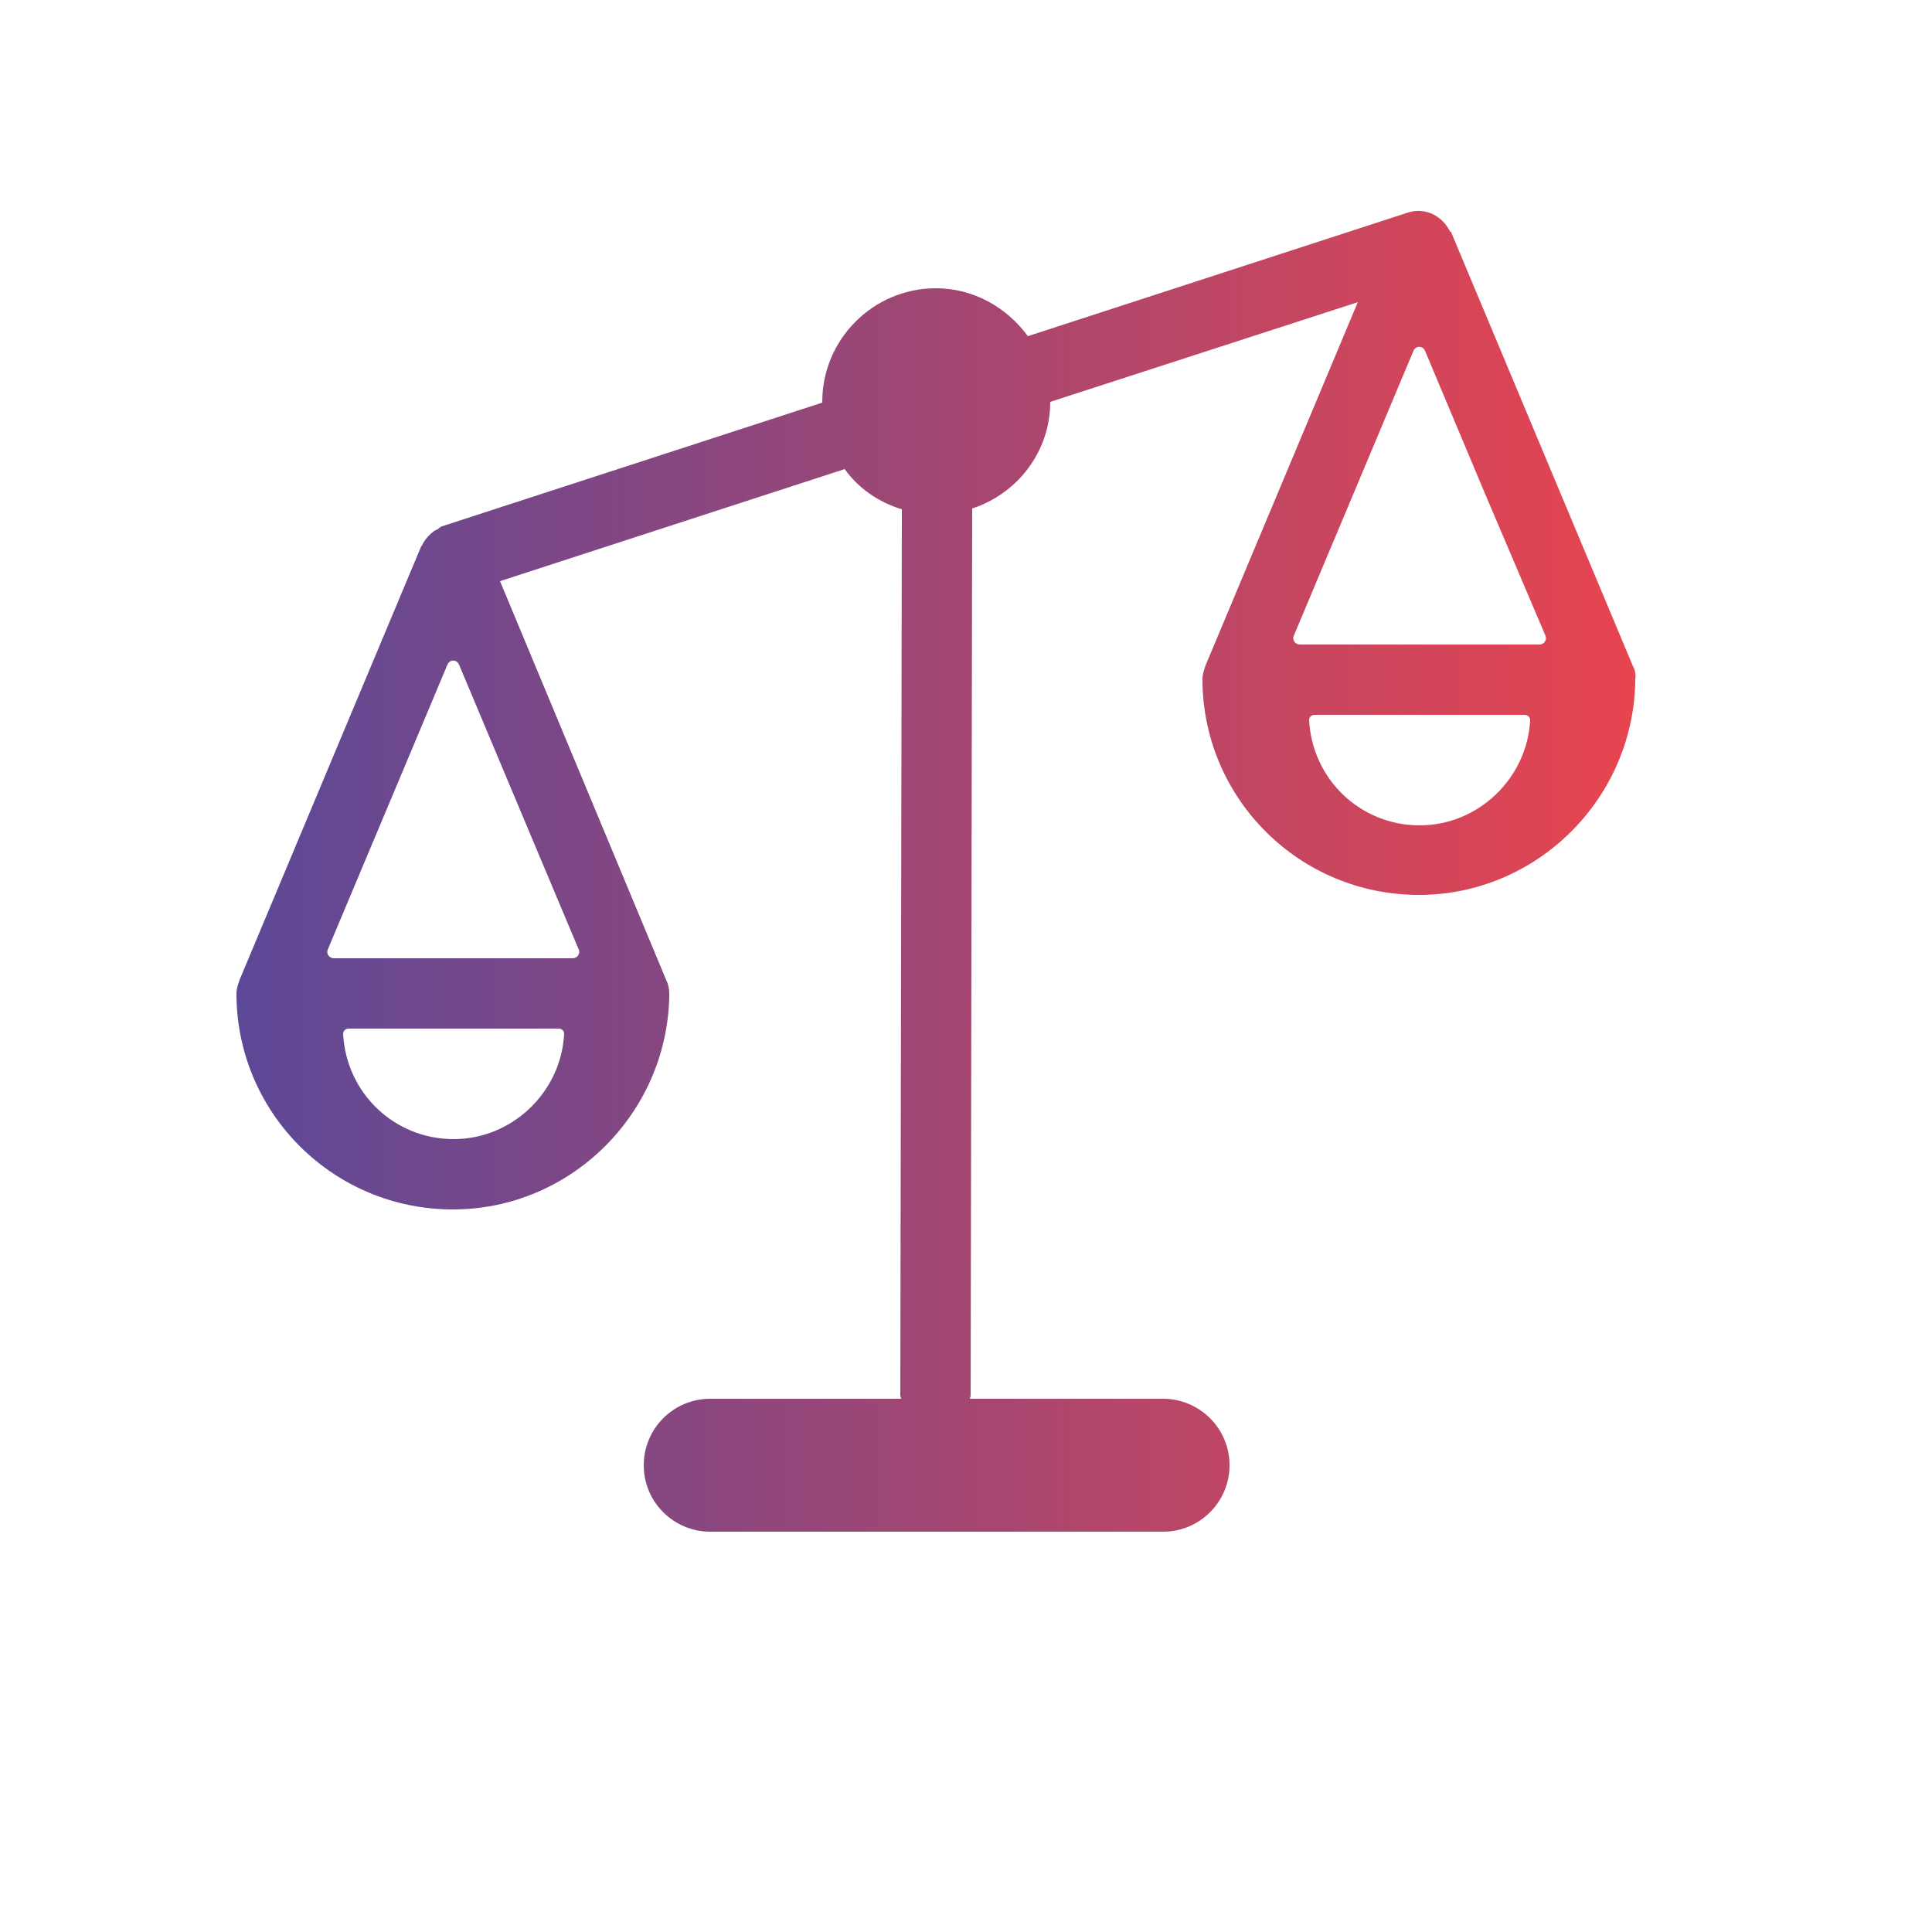
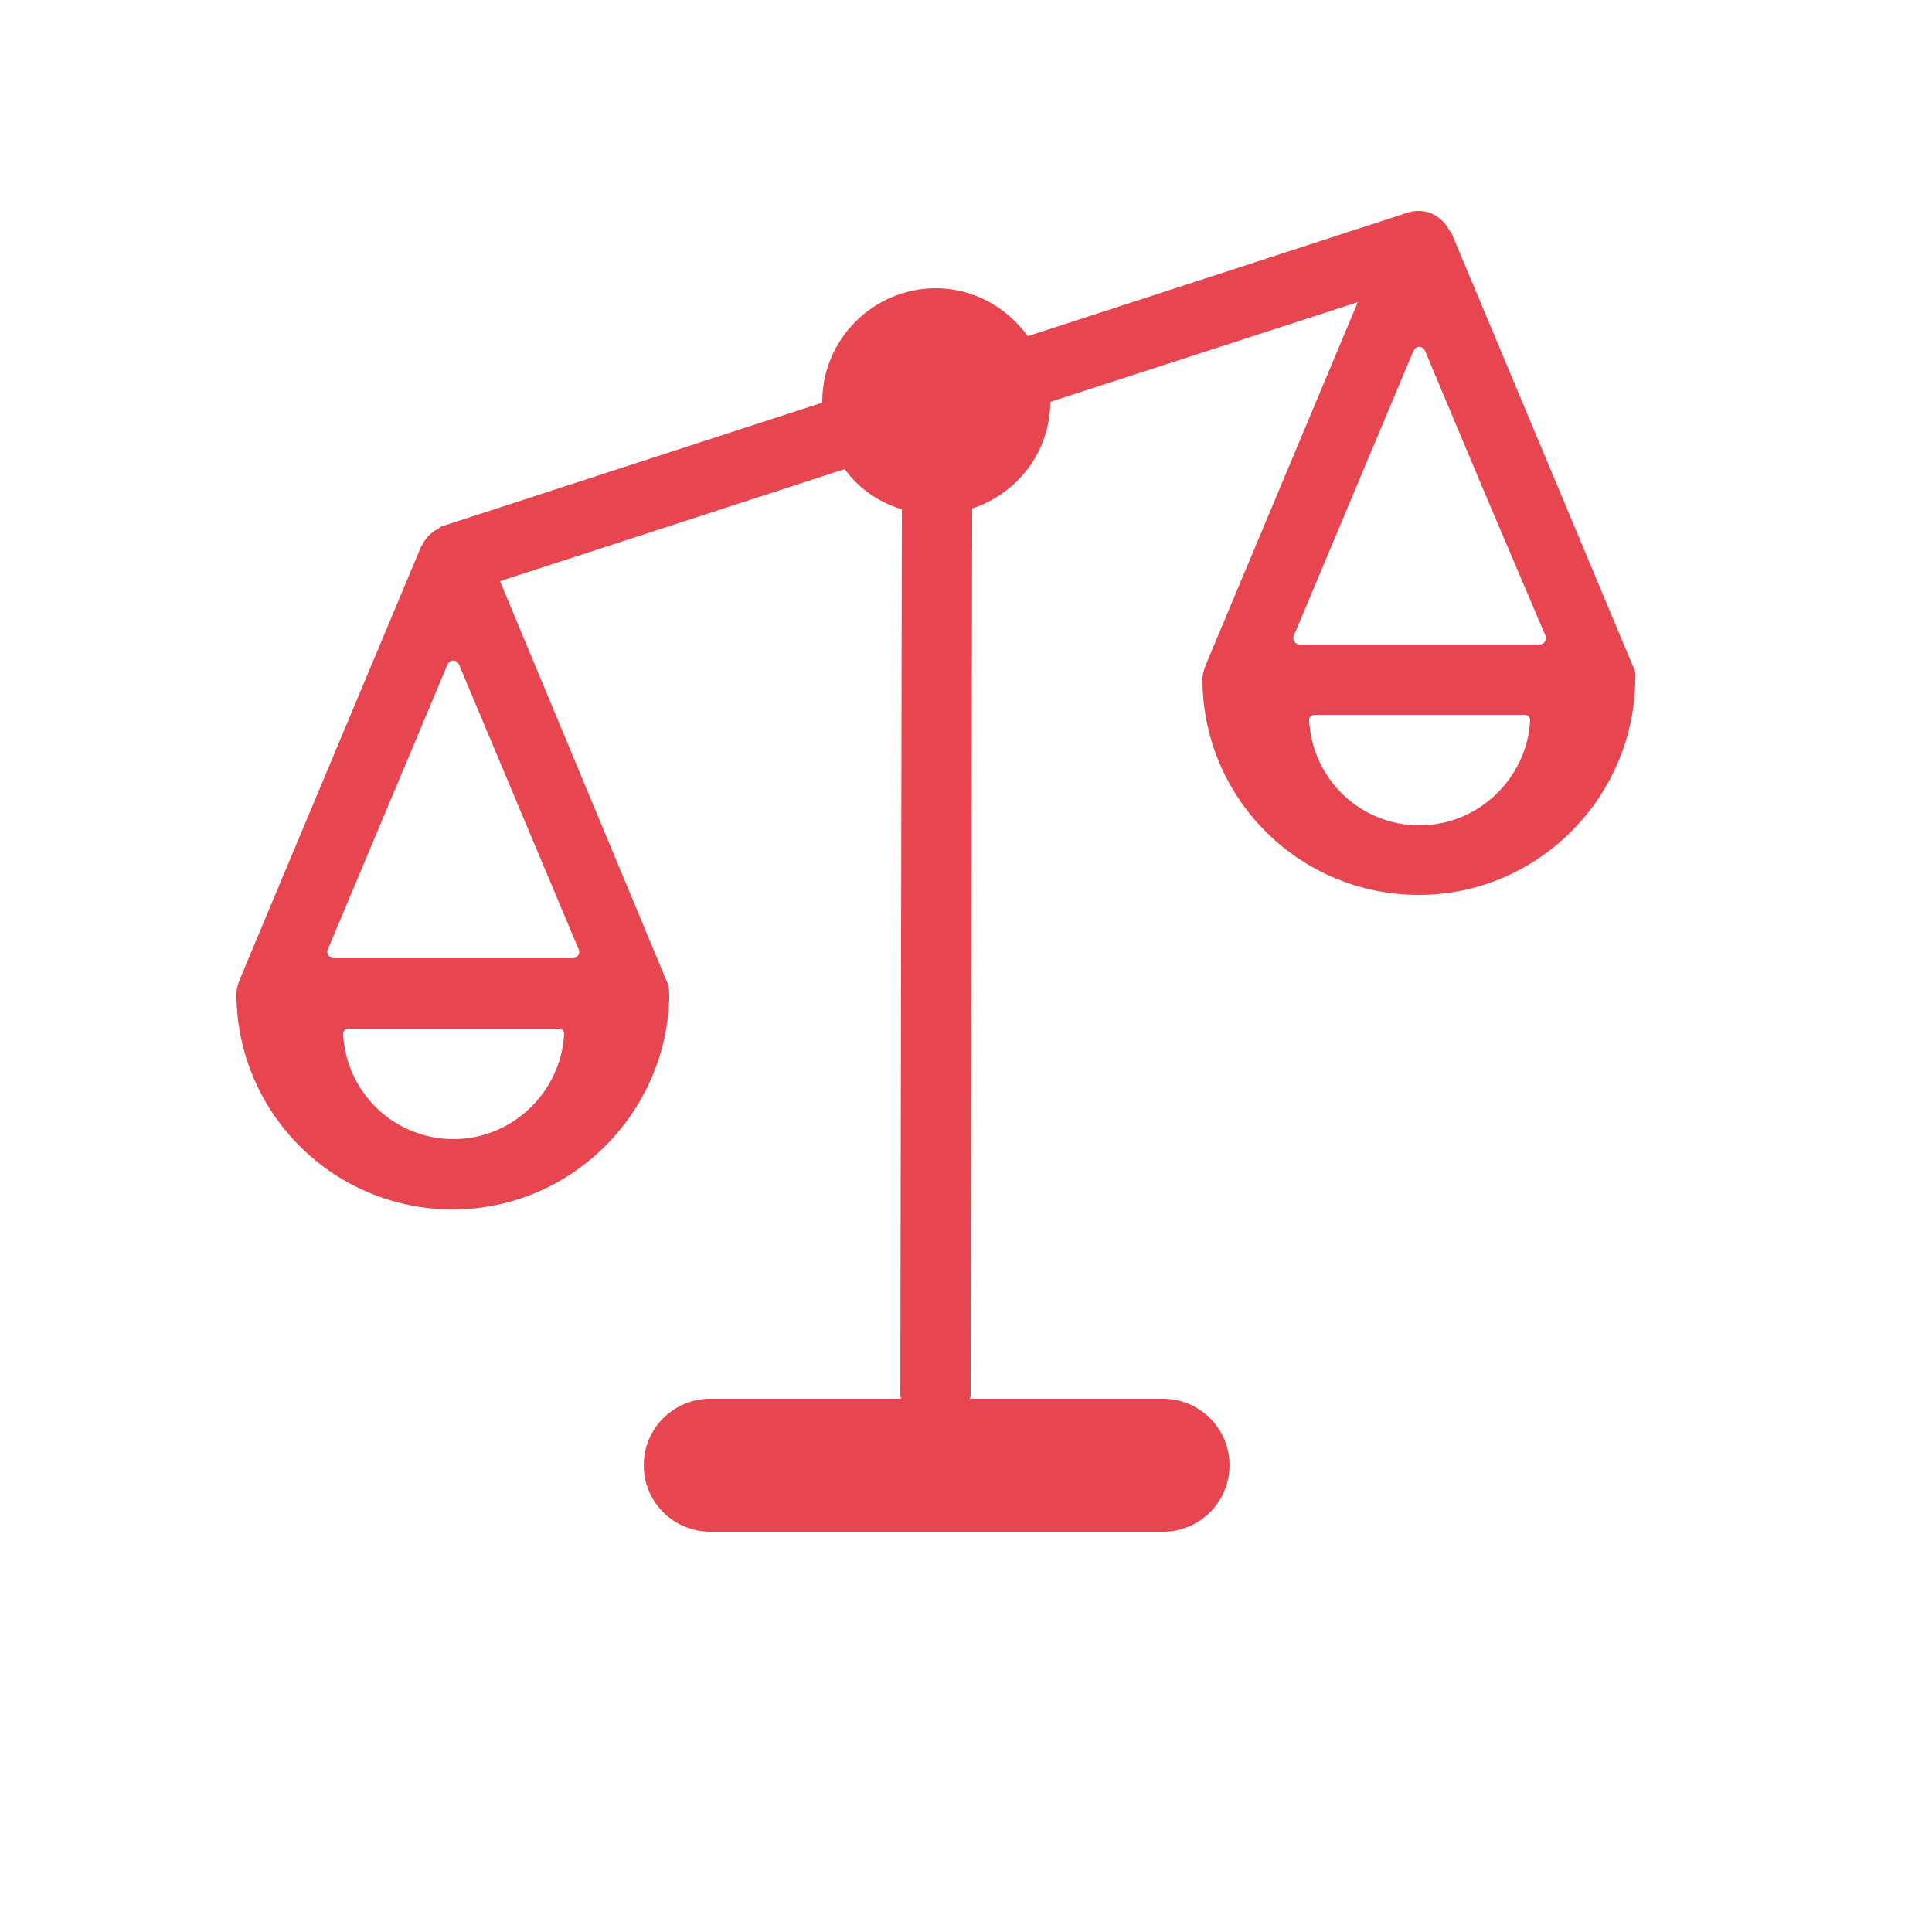
<svg xmlns="http://www.w3.org/2000/svg" version="1.1" id="Ebene_1" x="0px" y="0px" viewBox="0 0 25 25" style="enable-background:new 0 0 25 25;" xml:space="preserve">
  <style type="text/css">
	.st0{fill:url(#SVGID_1_);}
	.st1{fill:url(#SVGID_2_);}
	.st2{fill:url(#SVGID_3_);}
	.st3{fill:url(#SVGID_4_);}
	.st4{fill:url(#SVGID_5_);}
	.st5{fill:url(#SVGID_6_);}
	.st6{fill:url(#SVGID_7_);}
	.st7{fill:url(#SVGID_8_);}
	.st8{fill:url(#SVGID_9_);}
	.st9{fill:url(#SVGID_10_);}
	.st10{fill:url(#SVGID_11_);}
	.st11{fill:url(#SVGID_12_);}
	.st12{fill:url(#SVGID_13_);}
	.st13{fill:url(#SVGID_14_);}
</style>
  <g>
    <linearGradient id="SVGID_1_" gradientUnits="userSpaceOnUse" x1="3.066" y1="11.284" x2="21.17" y2="11.284">
-       <stop offset="0" style="stop-color:#5C4897" />
      <stop offset="1" style="stop-color:#E7454F" />
    </linearGradient>
    <path class="st0" d="M21.13,8.62C21.13,8.62,21.13,8.62,21.13,8.62l-2.35-5.61c0-0.01-0.01-0.01-0.02-0.02   c-0.1-0.2-0.32-0.31-0.54-0.24l-4.92,1.6c-0.27-0.37-0.7-0.62-1.19-0.62c-0.81,0-1.47,0.66-1.47,1.47c0,0,0,0.01,0,0.01l-4.92,1.6   C5.69,6.82,5.67,6.85,5.64,6.86c-0.01,0-0.02,0.01-0.02,0.01C5.55,6.92,5.49,6.99,5.46,7.06c0,0-0.01,0.01-0.01,0.01L3.1,12.68   c0,0,0,0,0,0c-0.02,0.06-0.04,0.11-0.04,0.18c0,0.01,0,0.02,0,0.03c0,0.01,0,0.01,0,0.02c0.03,1.52,1.27,2.74,2.8,2.74   c1.52,0,2.76-1.23,2.8-2.74c0-0.01,0-0.01,0-0.02c0-0.01,0-0.02,0-0.03c0-0.06-0.01-0.12-0.04-0.18c0,0,0,0,0,0L6.47,7.52   l4.46-1.45l0,0c0.18,0.25,0.44,0.43,0.74,0.52l-0.02,11.47c0,0.01,0.01,0.03,0.01,0.04H9.19c-0.48,0-0.86,0.39-0.86,0.86v0   c0,0.48,0.39,0.86,0.86,0.86h5.86c0.48,0,0.86-0.39,0.86-0.86v0c0-0.48-0.39-0.86-0.86-0.86h-2.5c0-0.01,0.01-0.02,0.01-0.04   l0.02-11.48c0.58-0.19,1.01-0.73,1.01-1.38l3.98-1.29l0,0l-1.97,4.7c0,0,0,0,0,0c-0.02,0.06-0.04,0.11-0.04,0.18   c0,0.01,0,0.02,0,0.03c0,0.01,0,0.01,0,0.02c0.03,1.52,1.27,2.74,2.8,2.74c1.52,0,2.76-1.23,2.8-2.74c0-0.01,0-0.01,0-0.02   c0-0.01,0-0.02,0-0.03C21.17,8.73,21.16,8.67,21.13,8.62z M5.87,14.74c-0.77,0-1.39-0.6-1.43-1.36c0-0.04,0.03-0.07,0.07-0.07h2.72   c0.04,0,0.07,0.03,0.07,0.07C7.26,14.13,6.63,14.74,5.87,14.74z M6.7,10.41l0.79,1.88c0.02,0.05-0.02,0.11-0.08,0.11H5.87H4.32   c-0.06,0-0.1-0.06-0.08-0.11l0.79-1.88L5.79,8.6c0.03-0.07,0.12-0.07,0.15,0L6.7,10.41z M18.37,10.68c-0.77,0-1.39-0.6-1.43-1.36   c0-0.04,0.03-0.07,0.07-0.07h2.72c0.04,0,0.07,0.03,0.07,0.07C19.76,10.07,19.13,10.68,18.37,10.68z M19.92,8.34h-1.55h-1.55   c-0.06,0-0.1-0.06-0.08-0.11l0.79-1.88l0.76-1.81c0.03-0.07,0.12-0.07,0.15,0l0.76,1.81L20,8.23C20.02,8.28,19.98,8.34,19.92,8.34z   " />
  </g>
</svg>
